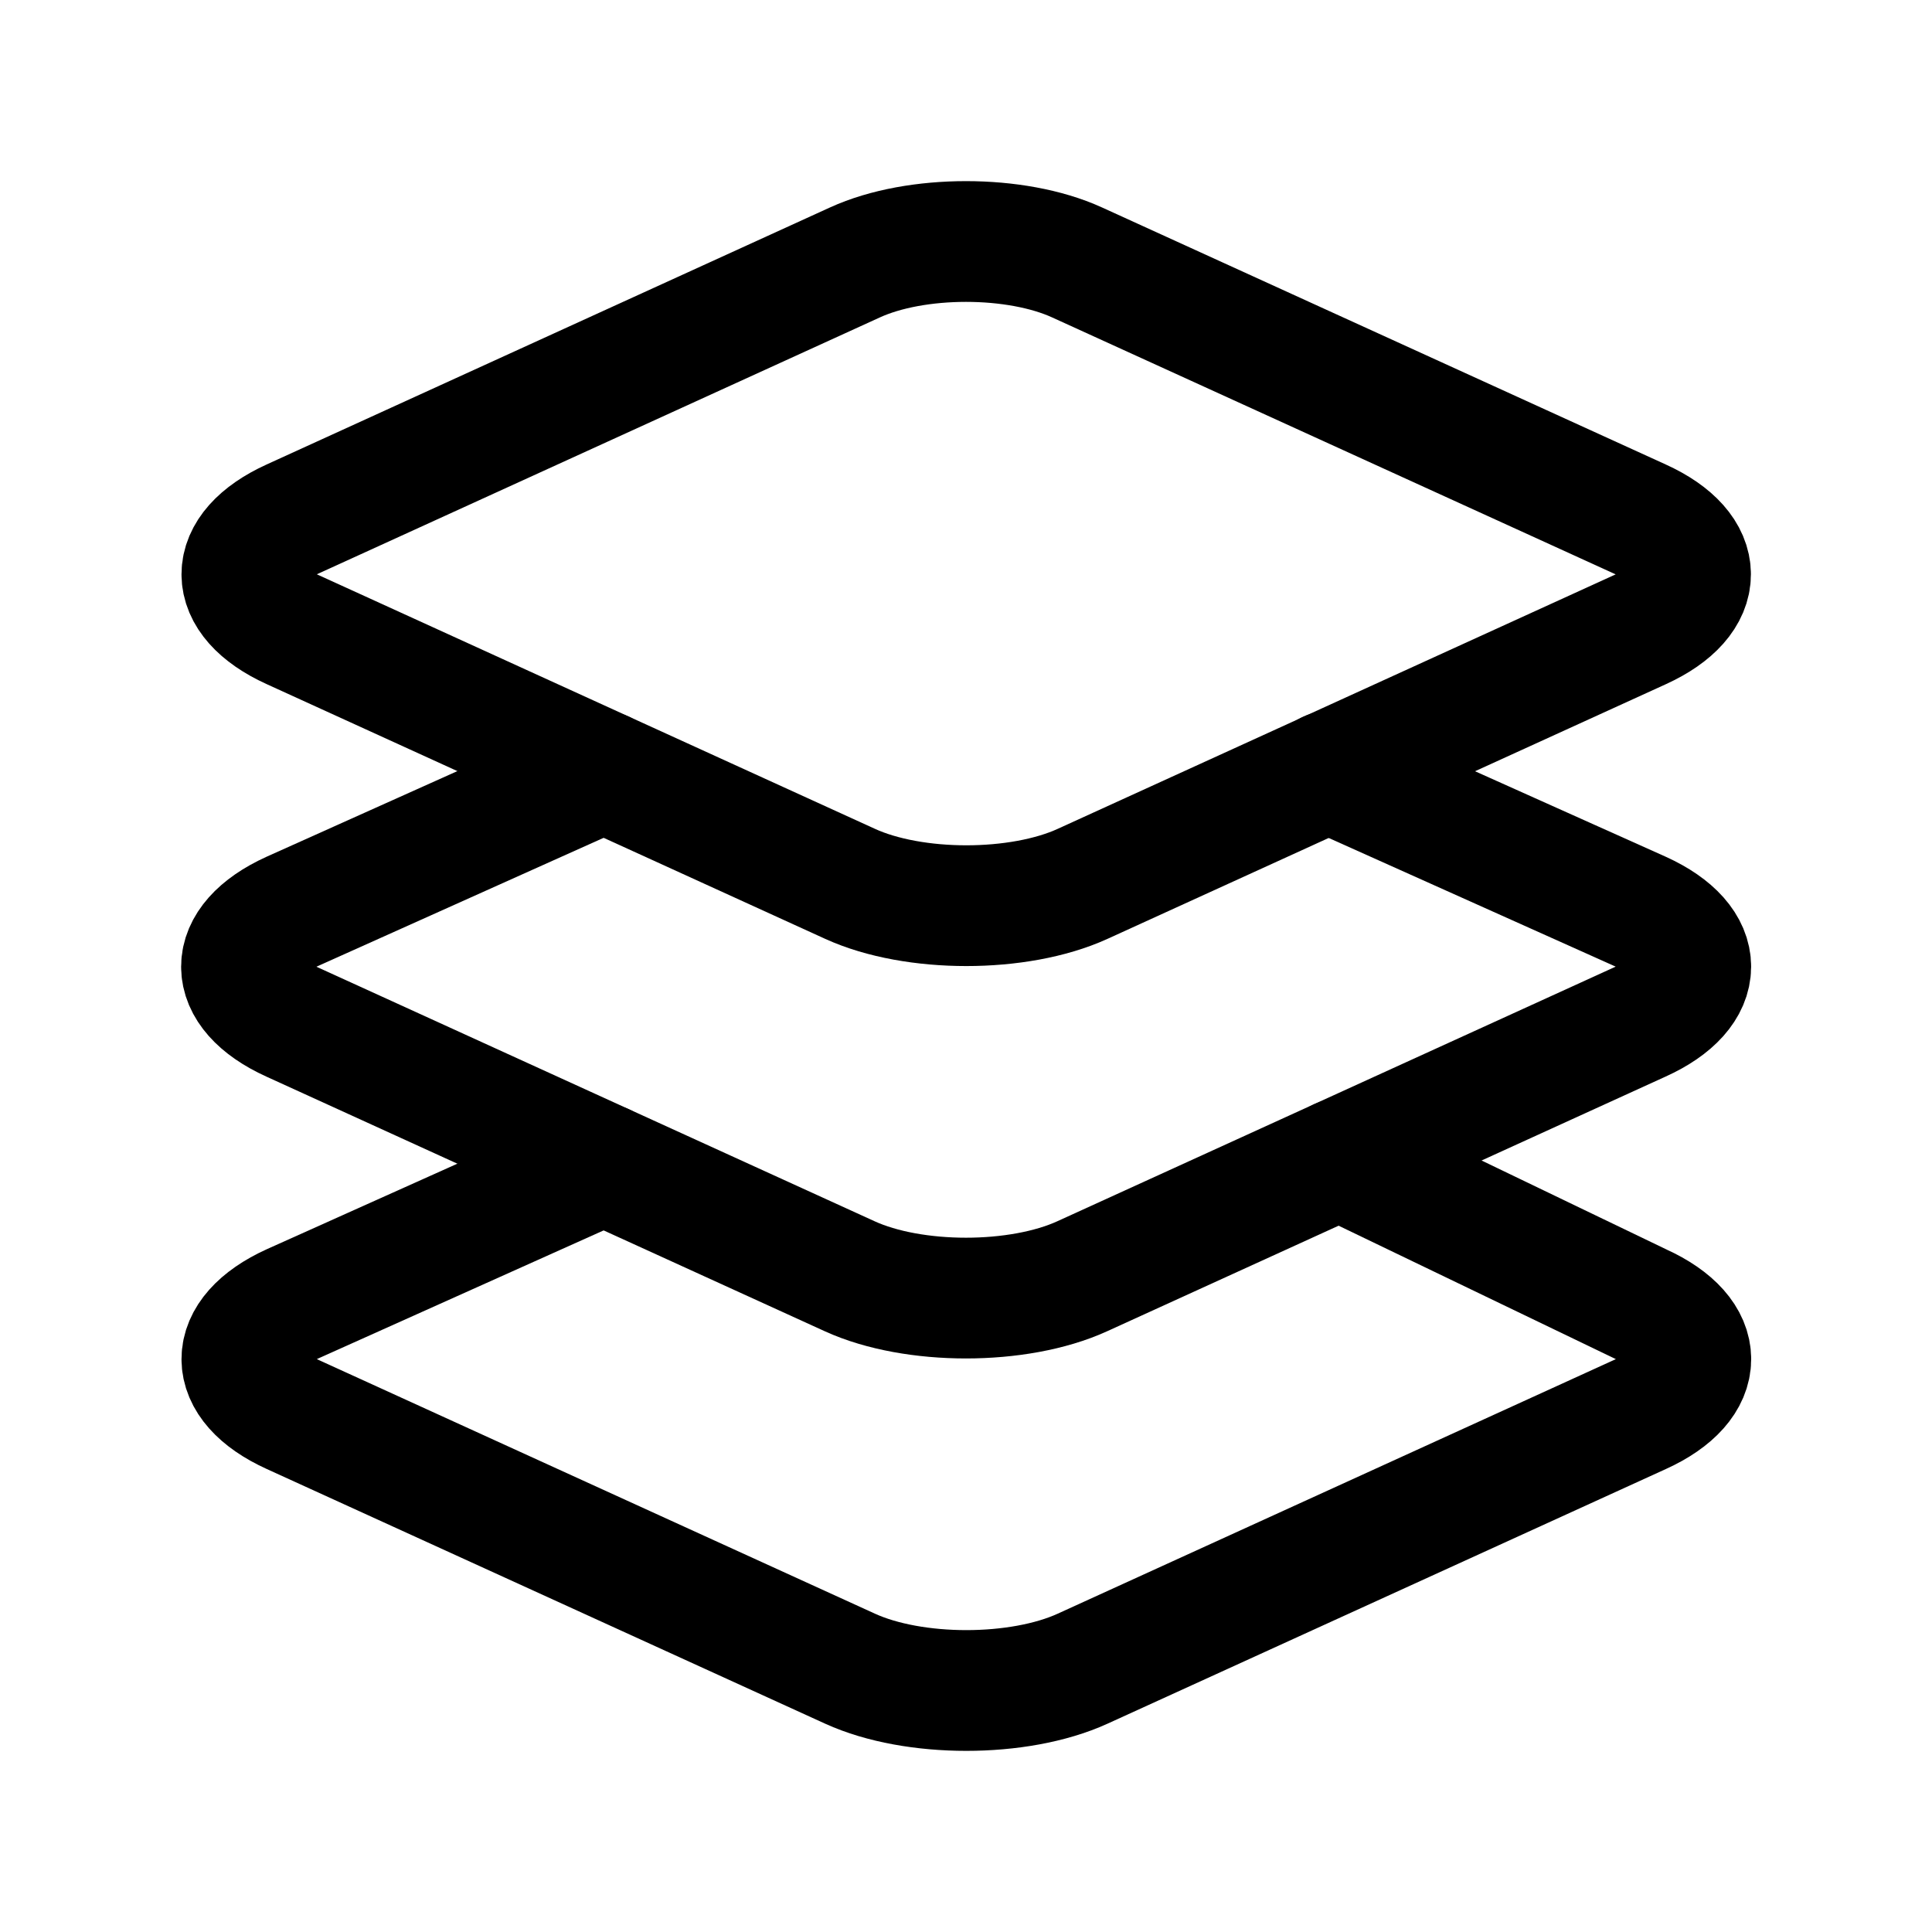
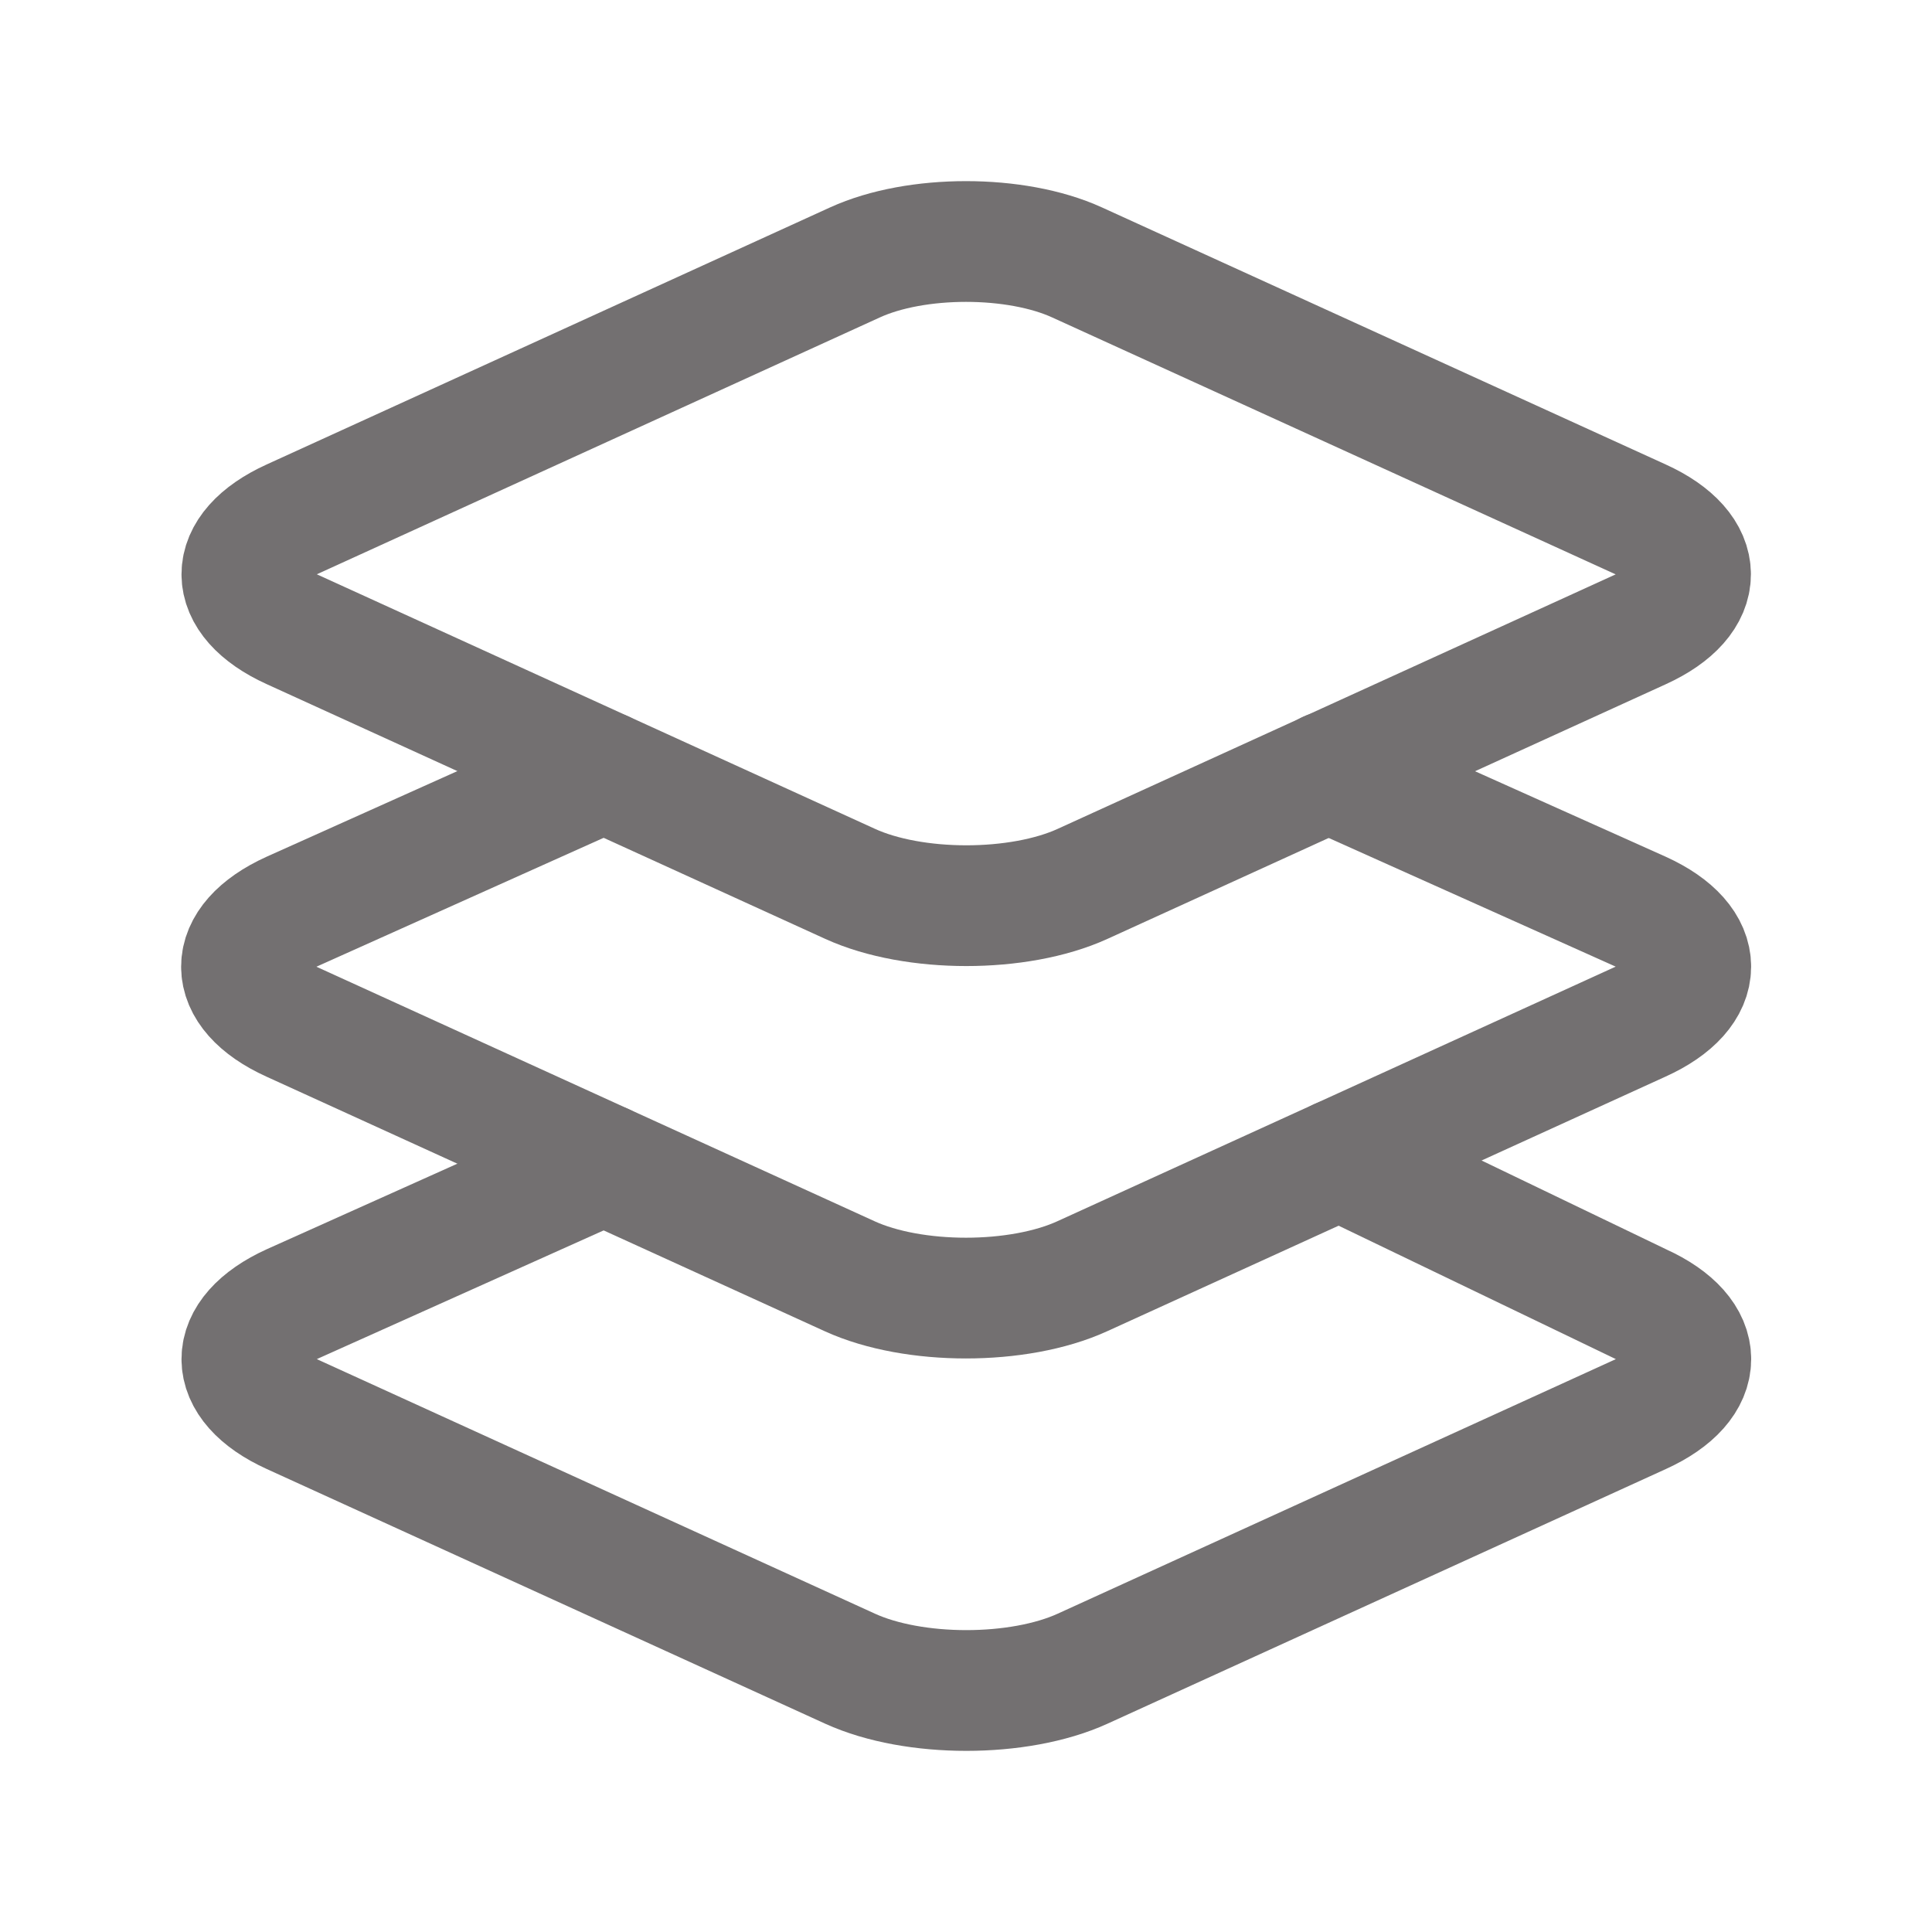
- <svg xmlns="http://www.w3.org/2000/svg" class="ionicon" viewBox="0 0 512 512">
-   <path d="M434.8 137.65l-149.36-68.1c-16.19-7.4-42.69-7.4-58.88 0L77.3 137.65c-17.6 8-17.6 21.09 0 29.09l148 67.5c16.89 7.7 44.69 7.7 61.58 0l148-67.5c17.52-8 17.52-21.1-.08-29.09zM160 308.52l-82.7 37.11c-17.6 8-17.6 21.1 0 29.1l148 67.5c16.89 7.69 44.69 7.69 61.58 0l148-67.5c17.6-8 17.6-21.1 0-29.1l-79.94-38.47" fill="none" stroke="currentColor" stroke-linecap="round" stroke-linejoin="round" stroke-width="32" />
-   <path d="M160 204.48l-82.8 37.16c-17.6 8-17.6 21.1 0 29.1l148 67.49c16.89 7.7 44.69 7.7 61.58 0l148-67.49c17.7-8 17.7-21.1.1-29.1L352 204.48" fill="none" stroke="currentColor" stroke-linecap="round" stroke-linejoin="round" stroke-width="32" />
+ <svg xmlns="http://www.w3.org/2000/svg" class="ionicon" viewBox="0 0 512 512" fill="#737071">
+   <path d="M434.8 137.65l-149.36-68.1c-16.19-7.4-42.69-7.4-58.88 0L77.3 137.65c-17.6 8-17.6 21.09 0 29.09l148 67.5c16.89 7.7 44.69 7.7 61.58 0l148-67.5c17.52-8 17.52-21.1-.08-29.09zM160 308.52l-82.7 37.11c-17.6 8-17.6 21.1 0 29.1l148 67.5c16.89 7.69 44.69 7.69 61.58 0l148-67.5c17.6-8 17.6-21.1 0-29.1l-79.94-38.47" fill="none" stroke="#737071" stroke-linecap="round" stroke-linejoin="round" stroke-width="32" />
+   <path d="M160 204.48l-82.8 37.16c-17.6 8-17.6 21.1 0 29.1l148 67.49c16.89 7.7 44.69 7.7 61.58 0l148-67.49c17.7-8 17.7-21.1.1-29.1L352 204.48" fill="none" stroke="#737071" stroke-linecap="round" stroke-linejoin="round" stroke-width="32" />
</svg>
